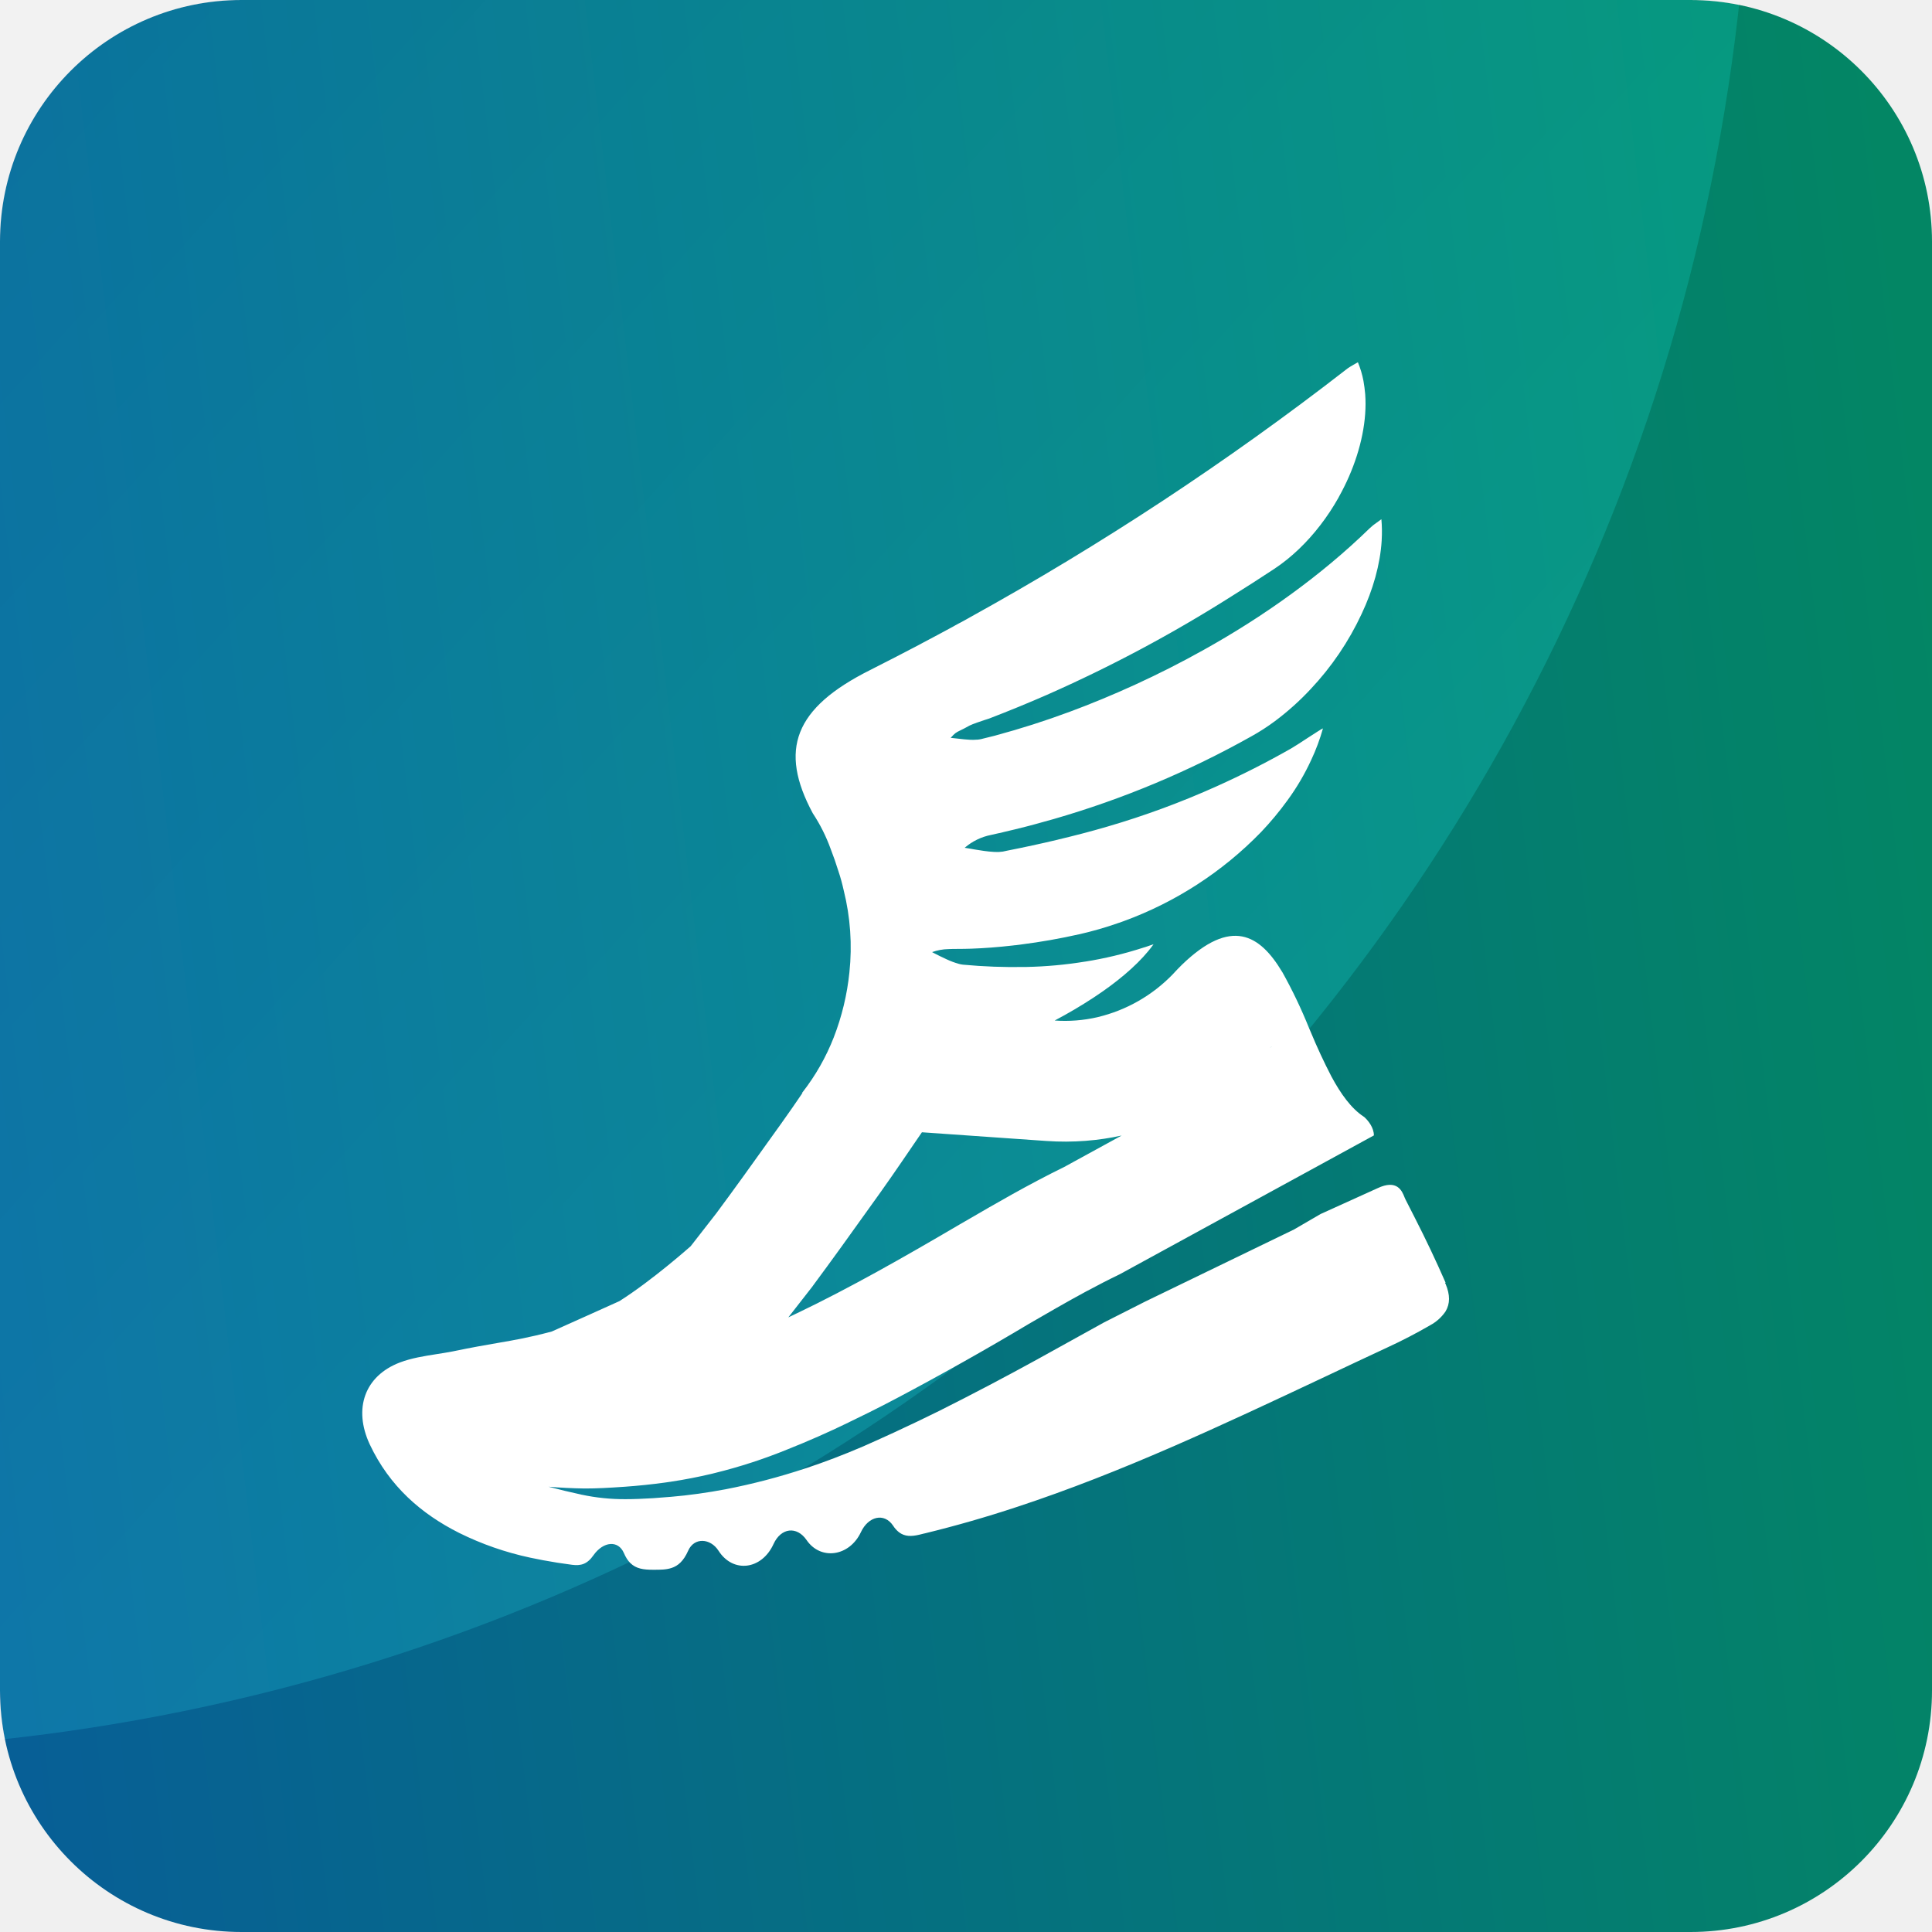
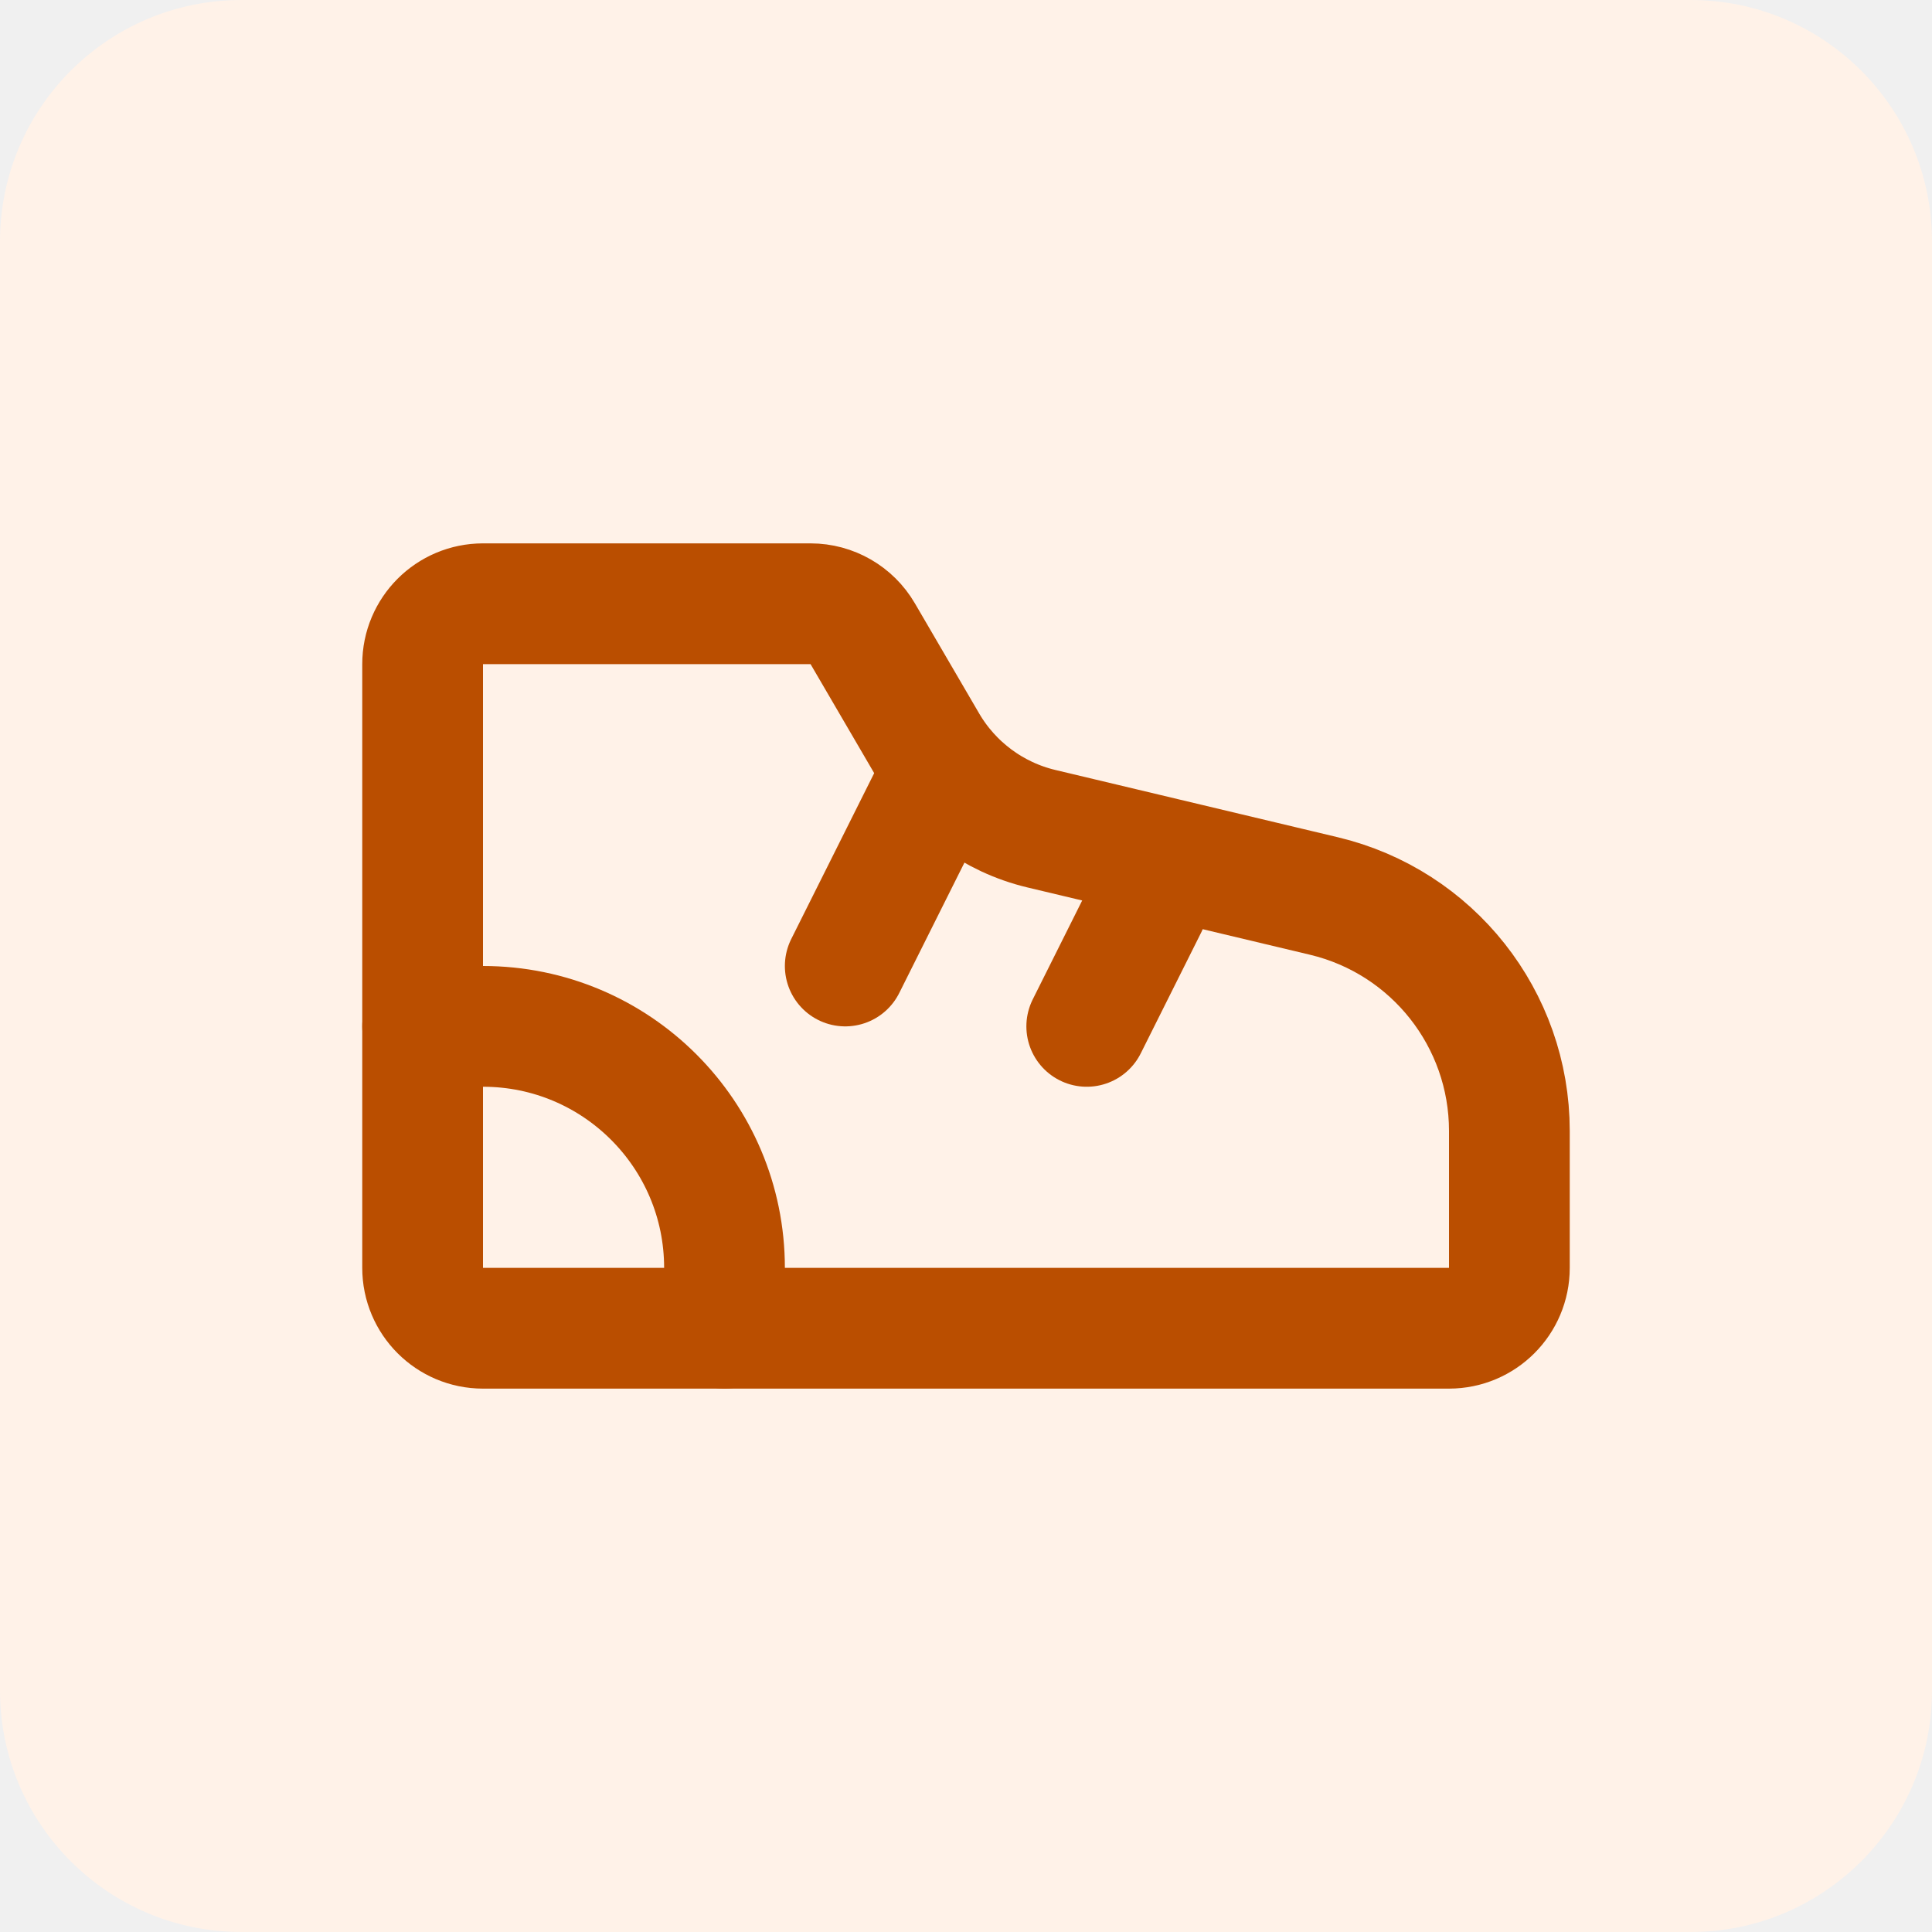
- <svg xmlns="http://www.w3.org/2000/svg" width="32" height="32" fill="none">
-   <g clip-path="url(#a)">
-     <rect width="32" height="32" fill="url(#b)" rx="4" />
-     <circle cx="-3.5" cy="-3.5" r="32.5" fill="url(#c)" opacity=".45" style="mix-blend-mode:soft-light" />
-     <path fill="#fff" fill-rule="evenodd" d="M23.934 21.734a.481.481 0 0 0 .01-.015c.074-.125.076-.271 0-.452l-.009-.018-.001-.003h.01l-.002-.004a19.592 19.592 0 0 0-.503-1.062l-.16-.314a.42.42 0 0 1-.016-.036c-.04-.102-.121-.305-.45-.148l-.94.426c-.023.012-.122.07-.22.128a9.322 9.322 0 0 1-.22.128l-2.469 1.196-.679.344a563.202 563.202 0 0 0-1.093.605l-.003.002a49 49 0 0 1-1.631.857 30.31 30.31 0 0 1-.732.35l-.008.004a37.227 37.227 0 0 1-.553.249h-.002c-.297.127-.597.242-.9.343l-.023.007a10.647 10.647 0 0 1-1.322.346c-.303.057-.607.1-.915.126h-.005a13.627 13.627 0 0 1-.284.022c-.172.01-.319.016-.45.016a3.4 3.4 0 0 1-.733-.075h-.005l-.003-.002a11.735 11.735 0 0 1-.537-.129 8.609 8.609 0 0 0 .595.029h.016c.187 0 .378-.01.652-.029a10.176 10.176 0 0 0 .664-.069c.027-.003.055-.007.082-.012.005 0 .01 0 .015-.002.232-.035.457-.079.677-.131l.06-.015a8.632 8.632 0 0 0 1.192-.388 14.96 14.96 0 0 0 1.015-.447l.011-.006.33-.161c.157-.078.312-.158.467-.24a48.123 48.123 0 0 0 2.182-1.228c.295-.171.615-.357.954-.54l.02-.01c.171-.092.347-.183.528-.27l4.21-2.3c0-.126-.09-.242-.16-.305l-.009-.006c-.207-.136-.379-.376-.534-.664a9.415 9.415 0 0 1-.341-.733l-.03-.07a8.145 8.145 0 0 0-.44-.922l-.006-.009c-.37-.618-.843-.905-1.657-.12a4.087 4.087 0 0 0-.155.161 2.55 2.55 0 0 1-1.24.708l-.007.002a2.4 2.4 0 0 1-.708.055 7.872 7.872 0 0 0 .643-.379c.382-.251.695-.514.908-.772a1.81 1.81 0 0 0 .086-.112l-.08.027-.008.003-.053.018-.009.002c-.337.11-.666.187-.98.237h-.003a6.935 6.935 0 0 1-.974.089h-.024a9.095 9.095 0 0 1-1.025-.038.464.464 0 0 1-.071-.014 1.33 1.33 0 0 1-.198-.074c-.076-.034-.15-.072-.213-.104l-.03-.016a.85.85 0 0 1 .27-.05c.053-.003.108-.003.17-.003l.095-.001h.004l.113-.003c.202-.007.436-.024.688-.053l.03-.004h.01l.086-.011.014-.002a10.247 10.247 0 0 0 .954-.168c.222-.05.442-.113.66-.19l.017-.005.035-.013.008-.003.017-.006a6.072 6.072 0 0 0 2.277-1.475 5.083 5.083 0 0 0 .44-.529 3.885 3.885 0 0 0 .391-.665c.08-.17.145-.345.195-.523h-.003c-.02.007-.125.076-.24.15-.11.073-.23.15-.289.184a14.498 14.498 0 0 1-1.225.622 13.86 13.86 0 0 1-1.813.669c-.28.082-.552.152-.817.215l-.01.003a21.902 21.902 0 0 1-.835.181l-.07.015a.61.61 0 0 1-.133.006h-.006a1.974 1.974 0 0 1-.179-.018l-.148-.023-.028-.005a5.93 5.93 0 0 1-.039-.007l-.099-.016a.95.95 0 0 1 .437-.213l.133-.03h.003l.058-.014.008-.002a16.202 16.202 0 0 0 .378-.092l.065-.017.075-.02.303-.084.011-.003a15.417 15.417 0 0 0 3.285-1.375 3.457 3.457 0 0 0 .386-.25 4.435 4.435 0 0 0 .59-.53 4.726 4.726 0 0 0 .842-1.242c.19-.403.308-.82.333-1.215v-.01a2.288 2.288 0 0 0-.005-.345 2.47 2.47 0 0 1-.074.054.867.867 0 0 0-.12.096c-.411.4-.85.763-1.304 1.093-.472.344-.959.65-1.443.92-.768.43-1.531.77-2.218 1.025a13.999 13.999 0 0 1-1.232.394l-.018.005-.202.05-.015.004a.51.51 0 0 1-.064.01h-.01a.803.803 0 0 1-.112.002 2.822 2.822 0 0 1-.194-.018 4.132 4.132 0 0 0-.128-.014c.072-.08.088-.088.153-.12a2.328 2.328 0 0 0 .15-.078l.007-.004c.025-.013.077-.033.133-.053h.001c.076-.027.158-.054.192-.064.33-.127.65-.258.96-.394a23.17 23.17 0 0 0 3.054-1.63c.235-.146.47-.298.709-.455.287-.19.547-.442.767-.729.11-.143.209-.294.297-.45l.008-.016c.06-.108.116-.22.165-.332.2-.458.302-.94.27-1.368a2.466 2.466 0 0 0-.029-.22A1.552 1.552 0 0 0 22.491 6a1.947 1.947 0 0 1-.068.039c-.046.026-.088.05-.127.082a48.194 48.194 0 0 1-6.231 4.104l-.028.016-.034.019-.095.052-.022.011-.066.036-.009.005-.015.009c-.173.094-.348.188-.523.28l-.046.025c-.252.132-.504.263-.758.391l-.057.029c-1.258.63-1.514 1.322-.95 2.372a2.8 2.8 0 0 1 .296.59 5.33 5.33 0 0 1 .127.364c.038.111.066.218.09.325a3.904 3.904 0 0 1 .094 1.355 4.132 4.132 0 0 1-.26 1.08 3.625 3.625 0 0 1-.517.908l-.006.007-.004.005h.01l-.004.005-.006.008c-.106.156-.217.316-.327.47l-.004.006-.185.258c-.298.417-.597.835-.903 1.247l-.423.543s-.63.561-1.181.91c0 0-1.116.503-1.12.503-.38.101-.607.14-.898.19-.197.034-.423.073-.745.14-.09.017-.181.032-.273.046-.203.032-.407.064-.6.137-.584.223-.774.765-.499 1.356.328.697.855 1.152 1.481 1.467a5.002 5.002 0 0 0 1.178.41l.21.042c.16.03.32.055.482.076.147.019.252-.01.356-.16.162-.228.409-.252.503-.034.03.07.064.123.103.162l.002.002c.098.097.223.112.375.112h.02c.104 0 .201 0 .29-.03.106-.035.198-.113.274-.285.1-.227.37-.208.503 0 .242.378.717.315.911-.111.124-.271.385-.3.546-.068.233.344.712.276.902-.13.123-.262.385-.325.532-.107a.443.443 0 0 0 .097.109c.096.074.206.073.34.041l.08-.02h.003a19.67 19.67 0 0 0 1.53-.439c1.737-.571 3.4-1.355 5.094-2.152.345-.163.69-.326 1.039-.488a8.45 8.45 0 0 0 .717-.372.719.719 0 0 0 .242-.214Zm-10.73.016c.878-.421 1.752-.918 2.682-1.464l.01-.006.144-.083c.433-.252.986-.574 1.588-.869l.95-.52c-.383.084-.8.121-1.248.09l-2.06-.144-.14.204a5.592 5.592 0 0 1-.105.154l-.082.12c-.113.166-.236.342-.36.517l-.003.004-.184.257c-.298.417-.61.853-.927 1.28l-.014.02-.398.51.146-.07Zm-.552.253L11.44 20.64l1.212 1.363Zm8.412-4.67s-.011.01-.032.024a.225.225 0 0 1 .032-.025Z" clip-rule="evenodd" />
+ <svg xmlns="http://www.w3.org/2000/svg" width="32" height="32" fill="none" viewBox="0 0 32 32">
+   <rect width="32" height="32" fill="#FFF2E8" rx="4" />
+   <g fill="none" stroke="#BA4E00" stroke-width="2" stroke-linecap="round" stroke-linejoin="round" transform="translate(4 4)">
+     <path d="M4 6h5.426a1 1 0 0 1 .863 .496l1.064 1.823a3 3 0 0 0 1.896 1.407l4.677 1.114a4 4 0 0 1 3.074 3.89v2.27a1 1 0 0 1 -1 1h-16a1 1 0 0 1 -1 -1v-10a1 1 0 0 1 1 -1" />
+     <path d="M14 13l1 -2" />
+     <path d="M8 18v-1a4 4 0 0 0 -4 -4h-1" />
+     <path d="M10 12l1.5 -3" />
  </g>
-   <defs>
-     <linearGradient id="b" x1="32" x2="-1.71" y1="8" y2="12.005" gradientUnits="userSpaceOnUse">
-       <stop stop-color="#038664" />
-       <stop offset="1" stop-color="#075F96" />
-     </linearGradient>
-     <linearGradient id="c" x1="24.185" x2="-23.361" y1="13.352" y2="-29.38" gradientUnits="userSpaceOnUse">
-       <stop stop-color="#fff" />
-       <stop offset="1" stop-color="#fff" stop-opacity="0" />
-     </linearGradient>
-     <clipPath id="a">
-       <path fill="#fff" d="M0 0h32v32H0z" />
-     </clipPath>
-   </defs>
</svg>
